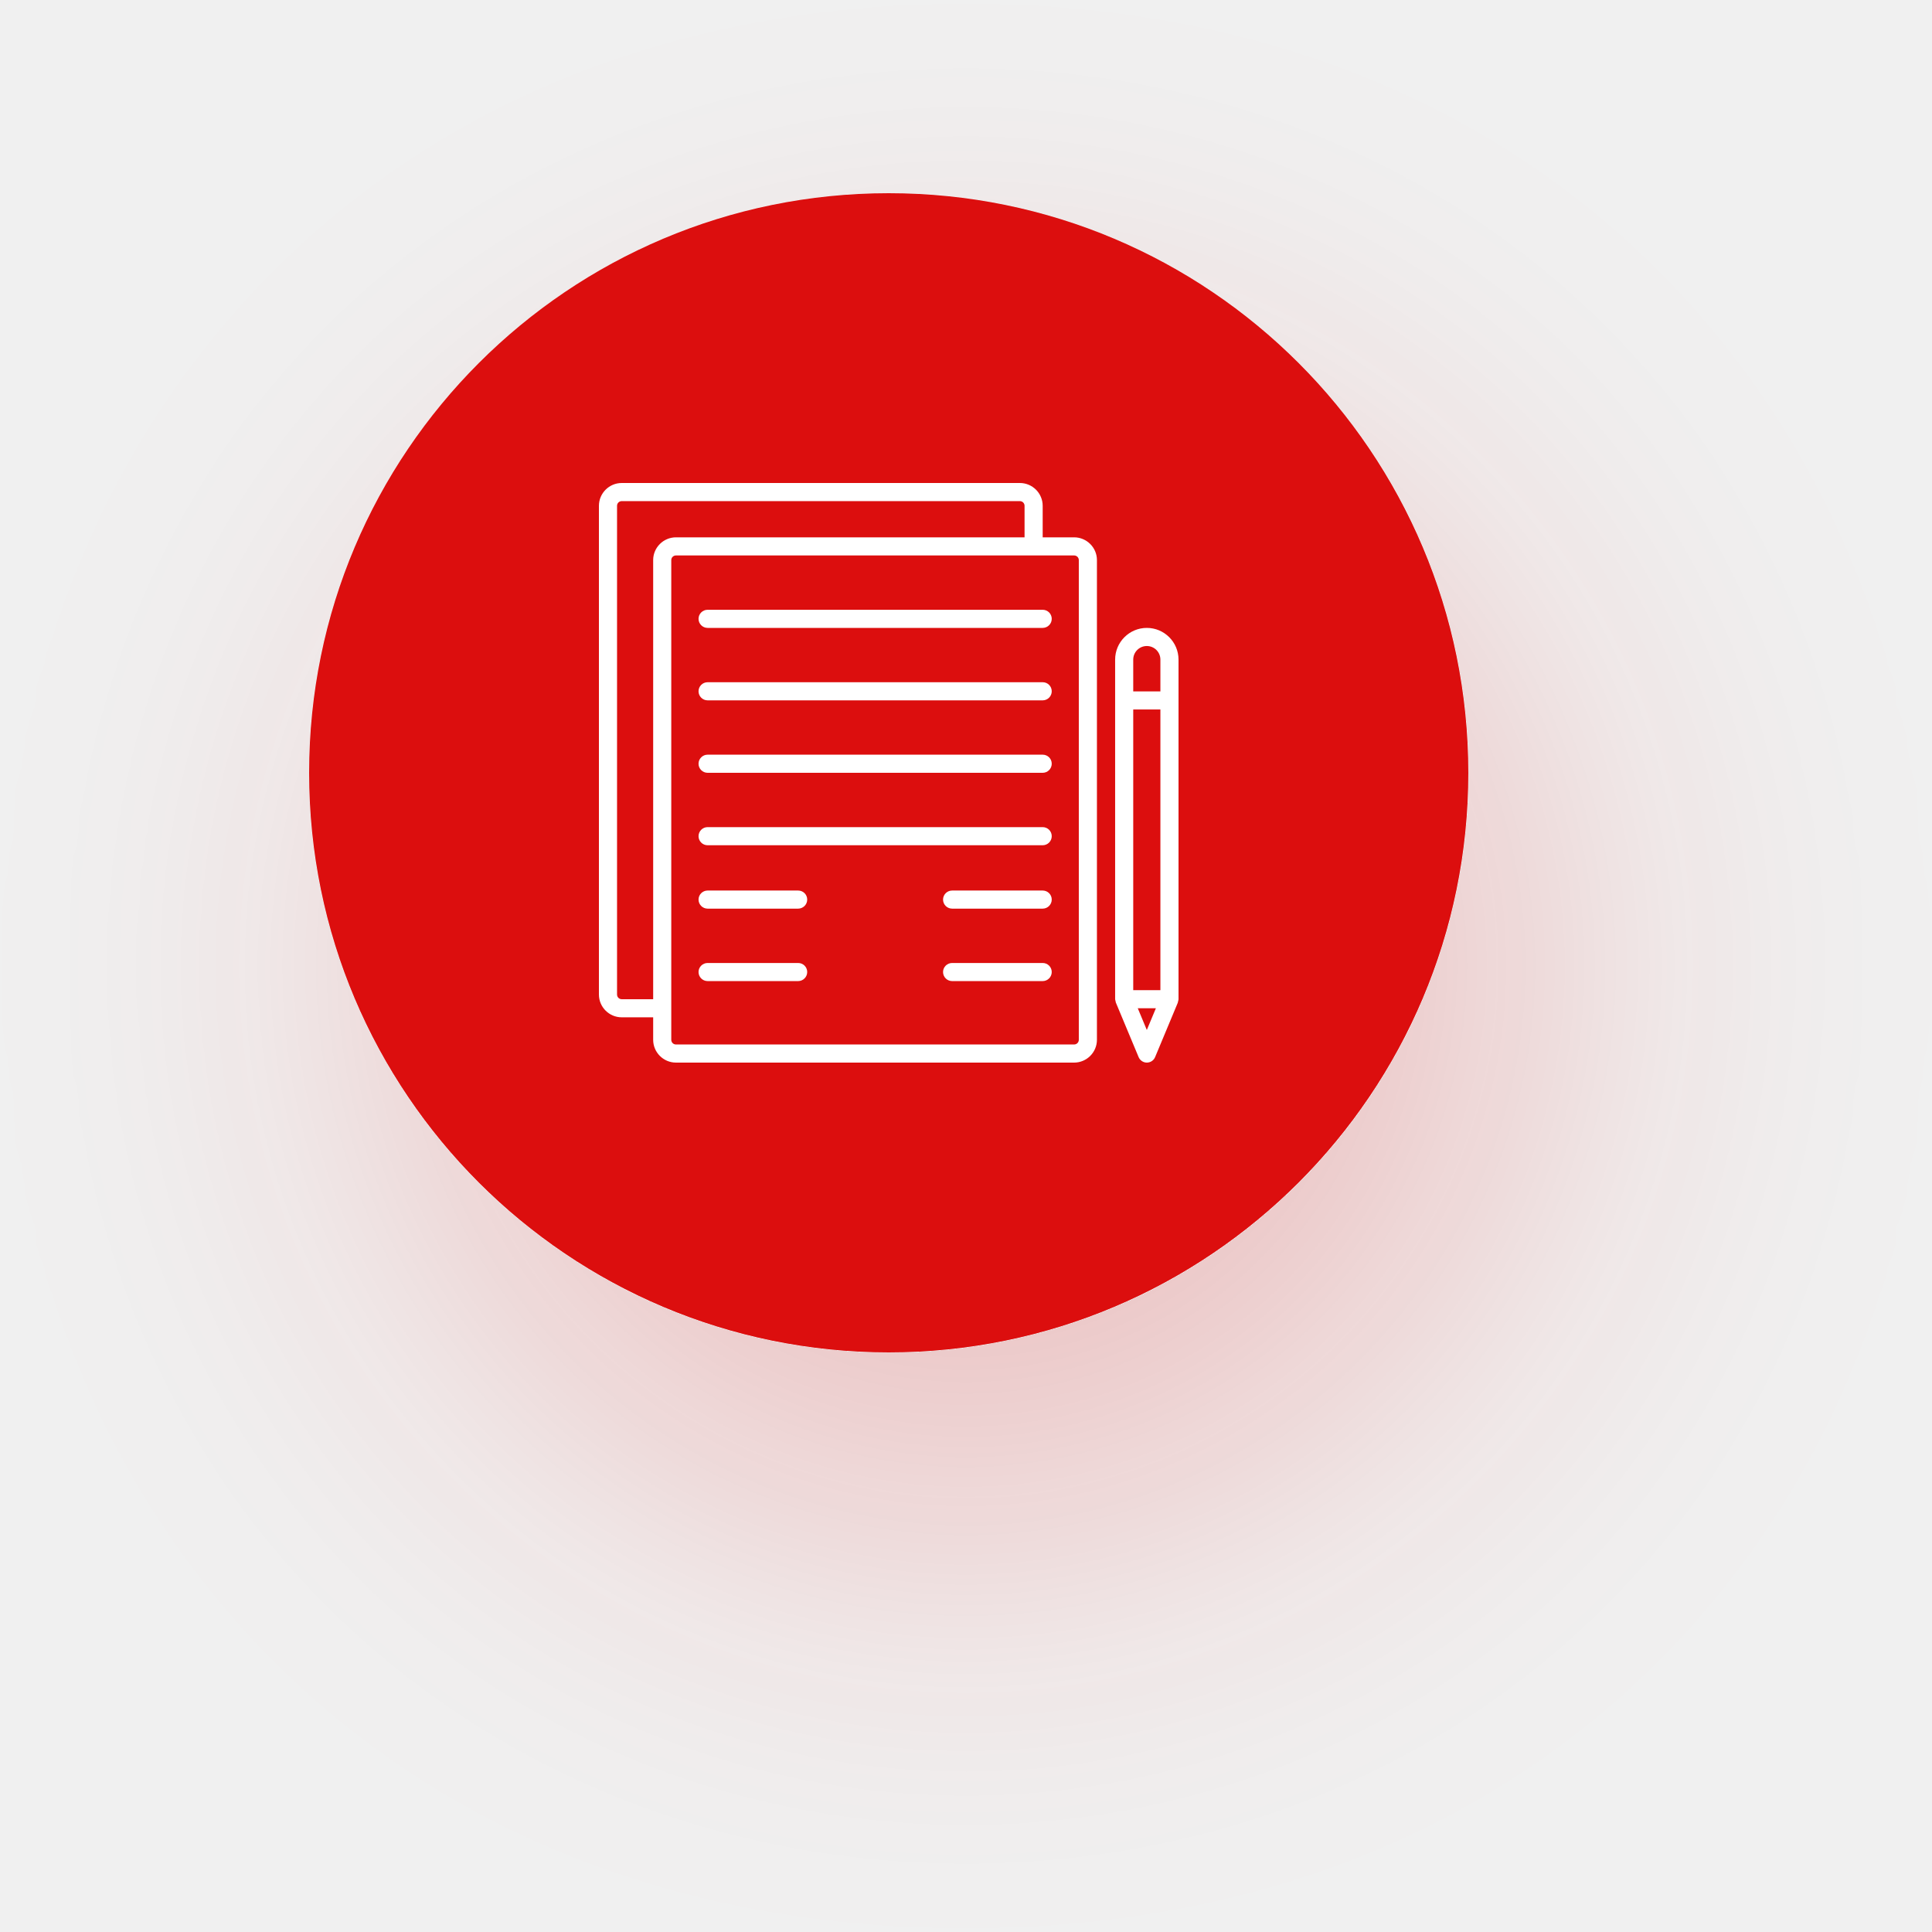
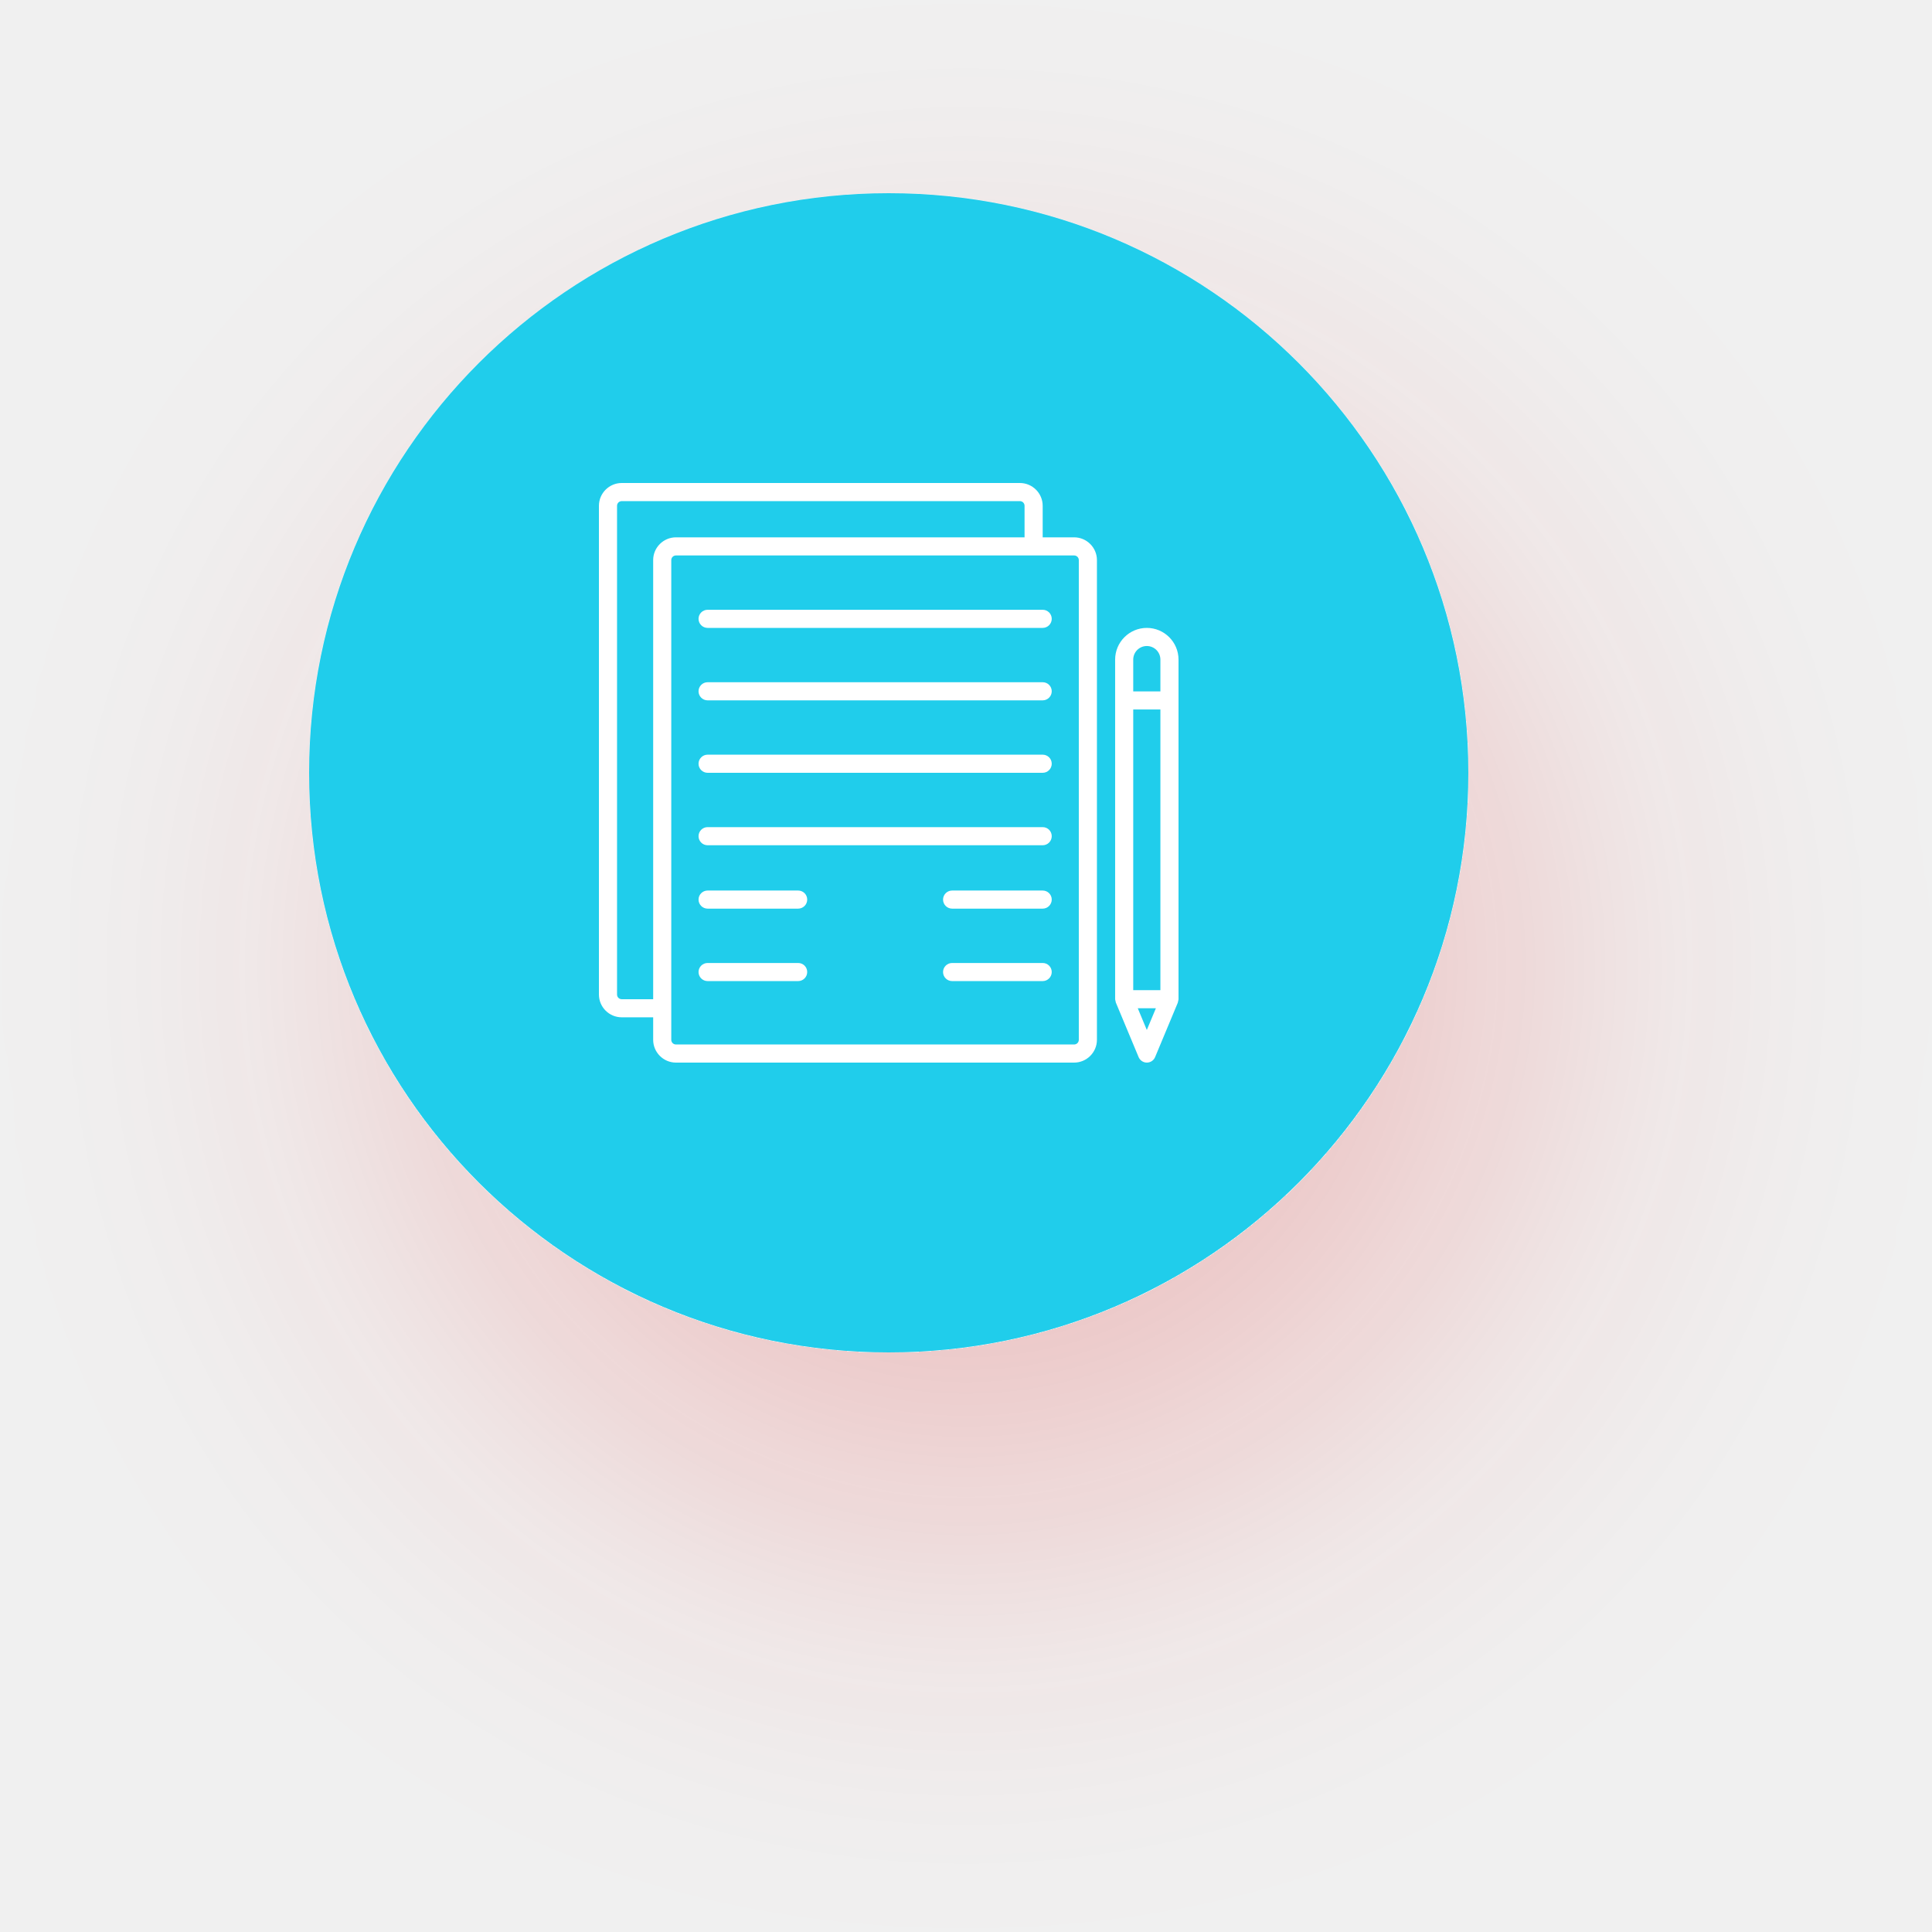
<svg xmlns="http://www.w3.org/2000/svg" width="100" height="100" viewBox="0 0 100 100" fill="none">
  <g filter="url(#filter0_d_337_5344)">
-     <circle cx="46" cy="40" r="30" fill="#DC0E0E" />
+     <circle cx="46" cy="40" r="30" fill="#20CDEB" />
  </g>
  <path d="M55.595 27.812H53.969V26.181C53.969 25.53 53.439 25 52.788 25H32.181C31.53 25 31 25.53 31 26.181V51.475C31 52.127 31.53 52.656 32.181 52.656H33.808V53.819C33.808 54.47 34.337 55 34.989 55H55.595C56.247 55 56.777 54.47 56.777 53.819V28.989C56.777 28.342 56.247 27.812 55.595 27.812ZM32.181 51.719C32.045 51.719 31.938 51.611 31.938 51.475V26.181C31.938 26.045 32.045 25.938 32.181 25.938H52.788C52.923 25.938 53.031 26.045 53.031 26.181V27.812H34.989C34.337 27.812 33.808 28.342 33.808 28.989V51.719H32.181ZM55.839 53.819C55.839 53.955 55.731 54.062 55.595 54.062H34.989C34.853 54.062 34.745 53.955 34.745 53.819V28.989C34.745 28.858 34.853 28.75 34.989 28.75H55.595C55.731 28.75 55.839 28.858 55.839 28.989V53.819Z" fill="white" />
  <path d="M53.969 31.562H36.625C36.367 31.562 36.156 31.773 36.156 32.031C36.156 32.289 36.367 32.5 36.625 32.5H53.969C54.227 32.5 54.438 32.289 54.438 32.031C54.438 31.773 54.231 31.562 53.969 31.562Z" fill="white" />
  <path d="M53.969 35.312H36.625C36.367 35.312 36.156 35.523 36.156 35.781C36.156 36.039 36.367 36.25 36.625 36.25H53.969C54.227 36.25 54.438 36.039 54.438 35.781C54.438 35.523 54.231 35.312 53.969 35.312Z" fill="white" />
  <path d="M53.969 39.062H36.625C36.367 39.062 36.156 39.273 36.156 39.531C36.156 39.789 36.367 40 36.625 40H53.969C54.227 40 54.438 39.789 54.438 39.531C54.438 39.273 54.231 39.062 53.969 39.062Z" fill="white" />
  <path d="M53.969 42.812H36.625C36.367 42.812 36.156 43.023 36.156 43.281C36.156 43.539 36.367 43.75 36.625 43.75H53.969C54.227 43.75 54.438 43.539 54.438 43.281C54.438 43.023 54.231 42.812 53.969 42.812Z" fill="white" />
  <path d="M41.312 46.094H36.625C36.367 46.094 36.156 46.305 36.156 46.562C36.156 46.82 36.367 47.031 36.625 47.031H41.312C41.57 47.031 41.781 46.82 41.781 46.562C41.781 46.305 41.575 46.094 41.312 46.094Z" fill="white" />
  <path d="M41.312 49.844H36.625C36.367 49.844 36.156 50.055 36.156 50.312C36.156 50.57 36.367 50.781 36.625 50.781H41.312C41.57 50.781 41.781 50.57 41.781 50.312C41.781 50.055 41.575 49.844 41.312 49.844Z" fill="white" />
  <path d="M53.969 46.094H49.281C49.023 46.094 48.812 46.305 48.812 46.562C48.812 46.82 49.023 47.031 49.281 47.031H53.969C54.227 47.031 54.438 46.82 54.438 46.562C54.438 46.305 54.231 46.094 53.969 46.094Z" fill="white" />
  <path d="M53.969 49.844H49.281C49.023 49.844 48.812 50.055 48.812 50.312C48.812 50.57 49.023 50.781 49.281 50.781H53.969C54.227 50.781 54.438 50.57 54.438 50.312C54.438 50.055 54.231 49.844 53.969 49.844Z" fill="white" />
  <path d="M61 51.719V34.141C61 33.236 60.264 32.5 59.359 32.5C58.455 32.5 57.719 33.236 57.719 34.141V51.714C57.719 51.752 57.733 51.784 57.742 51.822C57.747 51.845 57.747 51.869 57.756 51.892L58.928 54.7C58.998 54.883 59.172 55 59.359 55C59.547 55 59.72 54.888 59.791 54.709L60.962 51.902C60.962 51.902 60.962 51.902 60.962 51.897C60.972 51.873 60.972 51.85 60.977 51.827C60.986 51.794 61 51.756 61 51.719ZM58.656 36.723H60.062V51.25H58.656V36.723ZM59.359 33.438C59.748 33.438 60.062 33.752 60.062 34.141V35.786H58.656V34.141C58.656 33.752 58.97 33.438 59.359 33.438ZM59.359 53.312L58.891 52.188H59.828L59.359 53.312Z" fill="white" />
  <defs>
    <filter id="filter0_d_337_5344" x="0" y="0" width="100" height="100" filterUnits="userSpaceOnUse" color-interpolation-filters="sRGB">
      <feFlood flood-opacity="0" result="BackgroundImageFix" />
      <feColorMatrix in="SourceAlpha" type="matrix" values="0 0 0 0 0 0 0 0 0 0 0 0 0 0 0 0 0 0 127 0" result="hardAlpha" />
      <feOffset dx="4" dy="10" />
      <feGaussianBlur stdDeviation="10" />
      <feComposite in2="hardAlpha" operator="out" />
      <feColorMatrix type="matrix" values="0 0 0 0 0.863 0 0 0 0 0.055 0 0 0 0 0.055 0 0 0 0.2 0" />
      <feBlend mode="normal" in2="BackgroundImageFix" result="effect1_dropShadow_337_5344" />
      <feBlend mode="normal" in="SourceGraphic" in2="effect1_dropShadow_337_5344" result="shape" />
    </filter>
  </defs>
</svg>
